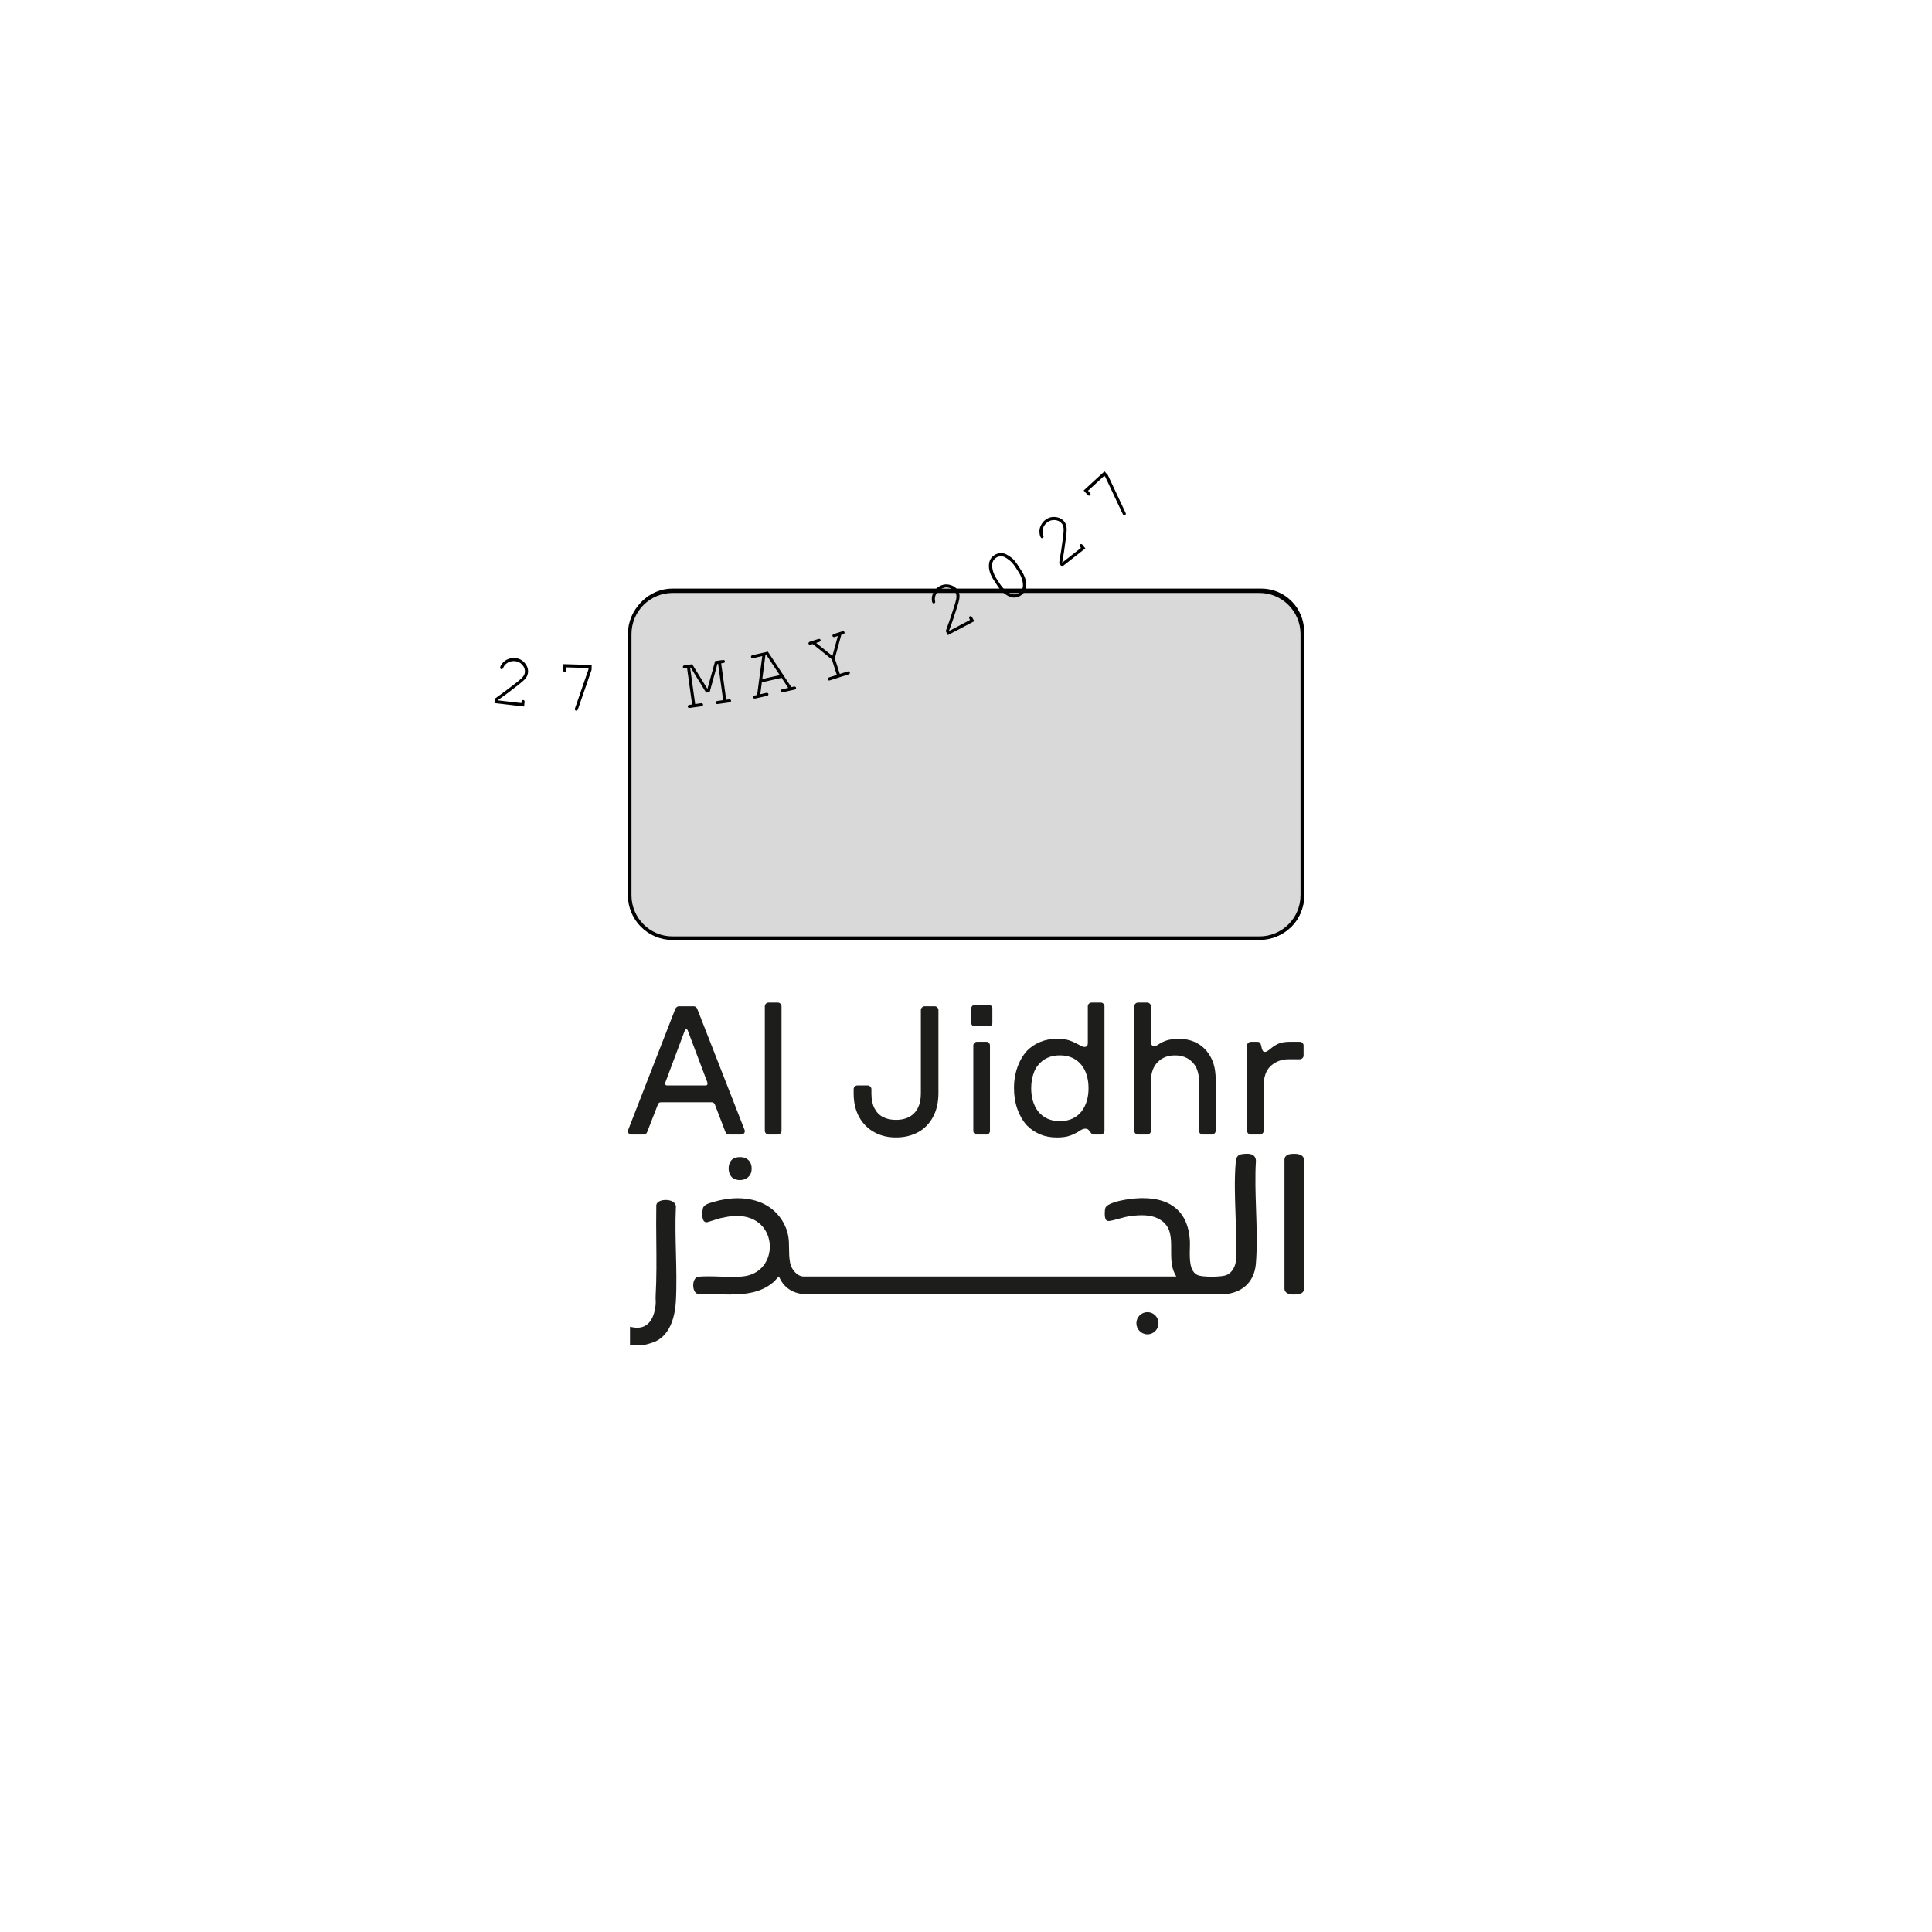
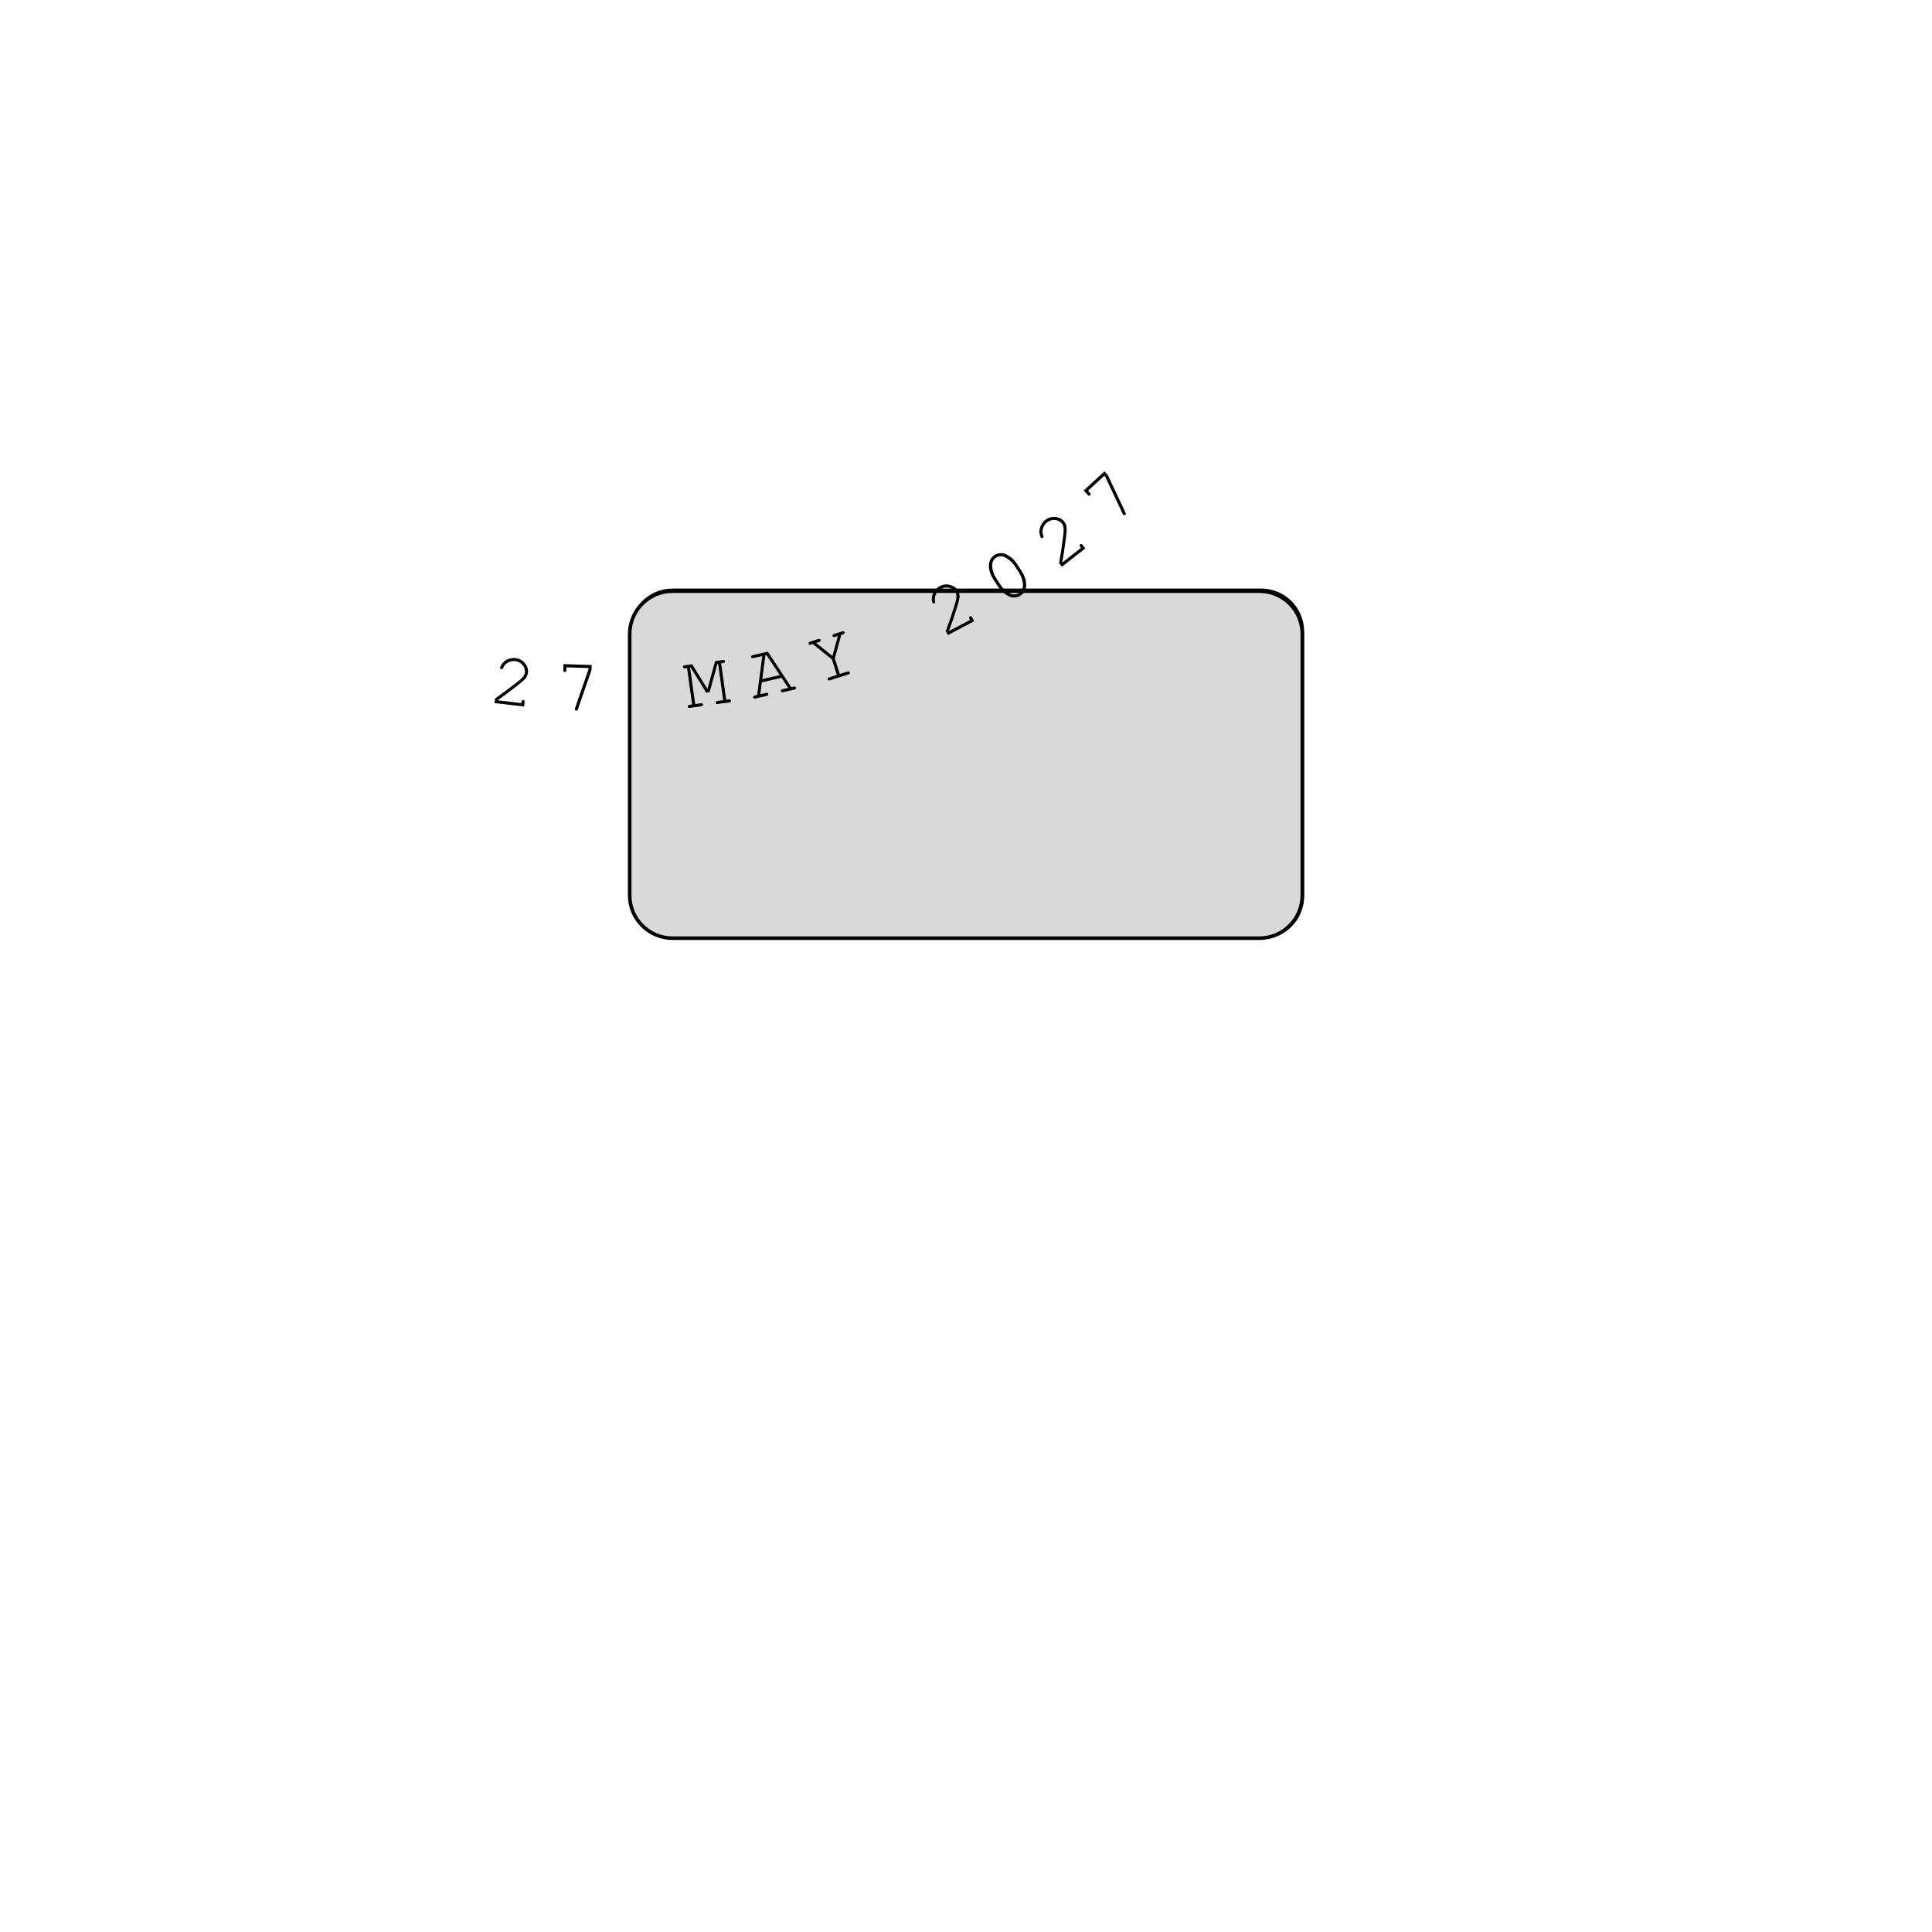
<svg xmlns="http://www.w3.org/2000/svg" width="1080" height="1080" viewBox="0 0 1080 1080" fill="none">
  <g id="date_layout_2_rect_shape" clip-path="url(#clip0_68_2754)">
    <rect width="1080" height="1080" fill="white" />
    <rect id="Rectangle 1543" x="353" y="330" width="375" height="194" rx="23" stroke="black" stroke-width="2" />
    <rect id="image-region" x="352" y="330.455" width="376.001" height="194" rx="24" fill="#D9D9D9" stroke="black" stroke-width="2" />
    <g id="Group 72">
-       <g id="Group 46">
-         <g id="Layer_1" clip-path="url(#clip1_68_2754)">
-           <path id="Vector" d="M351.287 633.321C350.937 632.747 350.905 632.142 351.191 631.521L377.396 564.245C377.603 563.704 377.889 563.274 378.271 562.971C378.637 562.669 379.067 562.509 379.545 562.509H387.728C388.746 562.509 389.463 563.083 389.877 564.245L416.192 631.537C416.463 632.222 416.415 632.843 416.033 633.384C415.651 633.926 415.062 634.197 414.25 634.197H407.5C407.022 634.197 406.609 634.085 406.274 633.846C405.924 633.607 405.653 633.209 405.462 632.668L399.62 617.409C399.413 616.995 399.174 616.693 398.903 616.486C398.633 616.279 398.282 616.183 397.884 616.183H369.515C369.038 616.183 368.656 616.279 368.385 616.486C368.114 616.693 367.907 616.995 367.764 617.409L361.826 632.668C361.619 633.209 361.348 633.607 361.014 633.846C360.664 634.085 360.266 634.197 359.788 634.197H353.022C352.21 634.197 351.621 633.91 351.287 633.321ZM395.353 606.34C395.528 606.07 395.544 605.624 395.401 605.002L384.448 576.015C384.305 575.601 384.034 575.394 383.636 575.394C383.238 575.394 382.952 575.601 382.824 576.015L371.967 605.002C371.696 605.624 371.68 606.07 371.919 606.34C372.158 606.611 372.444 606.754 372.795 606.754H394.605C394.939 606.754 395.21 606.627 395.369 606.34H395.353Z" fill="#1D1D1B" />
-           <path id="Vector_2" d="M428.164 633.575C427.75 633.161 427.543 632.683 427.543 632.142V562.509C427.543 561.968 427.75 561.49 428.164 561.076C428.578 560.662 429.055 560.455 429.597 560.455H434.818C435.36 560.455 435.837 560.662 436.251 561.076C436.665 561.49 436.872 561.968 436.872 562.509V632.158C436.872 632.699 436.665 633.177 436.251 633.591C435.837 634.005 435.36 634.212 434.818 634.212H429.597C429.055 634.212 428.578 634.005 428.164 633.591V633.575Z" fill="#1D1D1B" />
-           <path id="Vector_3" d="M488.771 632.922C485.157 630.979 482.323 628.144 480.27 624.417C478.216 620.69 477.197 616.311 477.197 611.262V608.904C477.197 608.283 477.404 607.774 477.818 607.376C478.232 606.977 478.742 606.754 479.346 606.754H484.982C485.523 606.754 486.017 606.961 486.463 607.376C486.908 607.79 487.131 608.299 487.131 608.904V611.357C487.131 614.574 487.688 617.282 488.819 619.496C489.949 621.71 491.525 623.35 493.579 624.417C495.632 625.484 498.052 626.01 500.854 626.01C505.216 626.01 508.639 624.752 511.091 622.219C513.542 619.687 514.768 615.976 514.768 611.055V564.659C514.768 564.118 514.975 563.624 515.389 563.178C515.803 562.732 516.312 562.509 516.917 562.509H522.442C523.062 562.509 523.572 562.732 523.97 563.178C524.384 563.624 524.591 564.118 524.591 564.659V610.959C524.591 616.151 523.588 620.627 521.566 624.37C519.544 628.128 516.758 630.979 513.176 632.922C509.594 634.865 505.487 635.837 500.838 635.837C496.19 635.837 492.369 634.865 488.755 632.922H488.771Z" fill="#1D1D1B" />
-           <path id="Vector_4" d="M543.418 573.101C543.115 572.798 542.956 572.4 542.956 571.922V563.528C542.956 563.114 543.115 562.748 543.418 562.398C543.72 562.063 544.118 561.888 544.596 561.888H553.097C553.575 561.888 553.973 562.063 554.275 562.398C554.578 562.732 554.737 563.114 554.737 563.528V571.922C554.737 572.4 554.578 572.798 554.275 573.101C553.973 573.403 553.575 573.562 553.097 573.562H544.596C544.118 573.562 543.72 573.403 543.418 573.101ZM544.644 633.575C544.261 633.161 544.086 632.683 544.086 632.142V584.425C544.086 583.883 544.277 583.405 544.644 582.991C545.01 582.577 545.551 582.37 546.236 582.37H551.362C552.046 582.37 552.556 582.577 552.89 582.991C553.224 583.405 553.399 583.883 553.399 584.425V632.158C553.399 632.699 553.224 633.177 552.89 633.591C552.556 634.005 552.03 634.212 551.362 634.212H546.236C545.551 634.212 545.026 634.005 544.644 633.591V633.575Z" fill="#1D1D1B" />
-           <path id="Vector_5" d="M581.41 634.085C578.64 632.922 576.204 631.282 574.087 629.163C571.826 626.711 570.059 623.685 568.769 620.101C567.48 616.517 566.827 612.568 566.827 608.267C566.827 605.4 567.114 602.709 567.703 600.176C568.276 597.644 569.12 595.303 570.218 593.105C571.317 590.923 572.606 589.012 574.103 587.371C576.22 585.253 578.672 583.612 581.473 582.45C584.275 581.287 587.348 580.714 590.691 580.714C593.7 580.714 596.04 581 597.759 581.59C599.463 582.179 601.246 582.975 603.077 583.995C603.618 584.329 604.175 584.632 604.716 584.871C605.258 585.11 605.735 585.237 606.149 585.237C606.834 585.237 607.327 585.062 607.63 584.727C607.932 584.393 608.091 583.804 608.091 582.991V562.509C608.091 561.968 608.298 561.49 608.712 561.076C609.126 560.662 609.636 560.455 610.241 560.455H615.351C615.892 560.455 616.37 560.662 616.784 561.076C617.198 561.49 617.405 561.968 617.405 562.509V632.158C617.405 632.699 617.198 633.177 616.784 633.591C616.37 634.005 615.892 634.212 615.351 634.212H611.673C611.132 634.212 610.702 634.101 610.4 633.862C610.097 633.623 609.731 633.225 609.333 632.683C608.919 632.062 608.553 631.616 608.203 631.345C607.869 631.075 607.343 630.931 606.675 630.931C606.133 630.931 605.544 631.075 604.939 631.345C604.318 631.616 603.745 631.967 603.204 632.365C601.564 633.384 599.829 634.228 597.982 634.881C596.136 635.534 593.716 635.853 590.707 635.853C587.3 635.853 584.212 635.264 581.442 634.117L581.41 634.085ZM599.431 625.341C601.437 624.417 603.14 623.111 604.494 621.391C605.783 619.751 606.786 617.823 607.471 615.61C608.155 613.396 608.489 610.943 608.489 608.283C608.489 605.623 608.155 603.266 607.471 601.005C606.786 598.759 605.799 596.848 604.494 595.271C603.124 593.567 601.437 592.245 599.431 591.321C597.409 590.397 595.085 589.935 592.41 589.935C589.879 589.935 587.603 590.397 585.549 591.321C583.495 592.245 581.792 593.551 580.439 595.271C579.483 596.37 578.735 597.596 578.178 598.966C577.637 600.336 577.207 601.785 576.904 603.314C576.602 604.843 576.443 606.499 576.443 608.283C576.443 610.943 576.777 613.396 577.462 615.61C578.146 617.823 579.133 619.751 580.423 621.391C581.792 623.095 583.495 624.417 585.533 625.341C587.587 626.265 589.863 626.727 592.394 626.727C595.053 626.727 597.393 626.265 599.415 625.341H599.431Z" fill="#1D1D1B" />
-           <path id="Vector_6" d="M634.683 633.575C634.269 633.161 634.062 632.683 634.062 632.142V562.509C634.062 561.968 634.269 561.49 634.683 561.076C635.097 560.662 635.575 560.455 636.116 560.455H641.338C641.879 560.455 642.357 560.662 642.771 561.076C643.185 561.49 643.392 561.968 643.392 562.509V582.689C643.392 583.373 643.567 583.883 643.901 584.218C644.235 584.568 644.681 584.727 645.238 584.727C645.652 584.727 646.098 584.632 646.576 584.425C647.053 584.218 647.499 583.947 647.913 583.612C649.139 582.8 650.603 582.115 652.323 581.558C654.026 581.016 656.382 580.746 659.391 580.746C663.148 580.746 666.539 581.622 669.58 583.358C672.62 585.094 675.04 587.658 676.855 591.034C678.67 594.411 679.561 598.488 679.561 603.266V632.142C679.561 632.683 679.355 633.161 678.941 633.575C678.527 633.989 678.049 634.196 677.508 634.196H672.286C671.745 634.196 671.267 633.989 670.853 633.575C670.439 633.161 670.232 632.683 670.232 632.142V604.286C670.232 599.778 669.007 596.258 666.539 593.742C664.087 591.225 660.84 589.951 656.812 589.951C652.784 589.951 649.632 591.21 647.133 593.742C644.633 596.274 643.392 599.778 643.392 604.286V632.142C643.392 632.683 643.185 633.161 642.771 633.575C642.357 633.989 641.879 634.196 641.338 634.196H636.116C635.575 634.196 635.097 633.989 634.683 633.575Z" fill="#1D1D1B" />
-           <path id="Vector_7" d="M697.766 633.575C697.321 633.161 697.098 632.683 697.098 632.142V584.425C697.098 583.883 697.321 583.405 697.766 582.991C698.212 582.577 698.706 582.37 699.247 582.37H702.829C703.45 582.37 703.927 582.529 704.262 582.832C704.596 583.135 704.835 583.676 704.978 584.425C705.249 585.731 705.519 586.639 705.79 587.196C706.061 587.738 706.538 588.008 707.223 588.008C707.637 588.008 708.051 587.849 708.496 587.546C708.942 587.244 709.436 586.877 709.977 586.479C711.346 585.253 712.842 584.265 714.482 583.501C716.122 582.752 718.271 582.37 720.93 582.37H726.661C727.202 582.37 727.68 582.577 728.094 582.991C728.508 583.405 728.715 583.883 728.715 584.425V590.063C728.715 590.604 728.508 591.082 728.094 591.496C727.68 591.91 727.202 592.117 726.661 592.117H720.516C716.552 592.117 713.209 593.328 710.486 595.749C707.748 598.17 706.395 601.976 706.395 607.168V632.158C706.395 632.699 706.188 633.177 705.774 633.591C705.36 634.005 704.882 634.212 704.341 634.212H699.215C698.674 634.212 698.18 634.005 697.734 633.591L697.766 633.575Z" fill="#1D1D1B" />
-         </g>
-         <g id="Layer_1_2" clip-path="url(#clip2_68_2754)">
-           <path id="Vector_8" d="M408.654 723.66C406.023 723.66 403.357 723.554 400.784 723.46C398.187 723.354 395.742 723.26 393.321 723.26C392.296 723.26 391.295 723.271 390.293 723.319H390.084L389.886 723.26C388.093 722.682 387.406 720.135 387.522 718.013C387.65 715.679 388.722 714.028 390.305 713.71H390.375L390.445 713.686C392.121 713.545 393.973 713.486 396.068 713.486C398.304 713.486 400.586 713.557 402.798 713.639C404.975 713.71 407.234 713.781 409.411 713.781C411.402 713.781 413.149 713.722 414.72 713.592C425.874 712.684 430.625 703.936 430.322 696.191C429.996 687.985 424.14 679.709 411.798 679.709C411.391 679.709 410.983 679.709 410.564 679.732C408.037 679.85 404.87 680.499 402.705 680.982C402.193 681.088 400.644 681.583 399.27 682.019C395.964 683.069 395.253 683.269 394.834 683.269H394.718L394.578 683.245C394.205 683.175 393.67 682.951 393.262 682.267C392.168 680.463 392.692 676.254 392.948 675.37C393.518 673.448 396.127 672.694 398.024 672.14L398.618 671.963C403.182 670.56 407.933 669.829 412.38 669.829C423.86 669.829 432.895 674.592 437.809 683.245C441.01 688.893 441.045 693.279 441.08 697.912C441.104 700.447 441.115 703.064 441.686 706.011C442.373 709.595 445.644 713.58 449.23 713.58H657.594C654.648 709.183 654.66 703.818 654.683 698.607C654.707 692.5 654.73 686.723 650.014 682.868C647.104 680.487 643.25 679.331 638.232 679.331C635.868 679.331 633.26 679.579 630.012 680.121C629.325 680.239 627.8 680.652 626.193 681.088C622.921 681.984 620.709 682.562 619.661 682.562C619.428 682.562 619.23 682.538 619.044 682.479C618.73 682.373 618.299 682.114 618.008 681.453C617.332 679.944 617.53 676.172 617.926 675.205C619.021 672.623 625.995 671.173 628.941 670.666C632.422 670.076 635.74 669.77 638.802 669.77C655.091 669.77 664.196 677.917 665.139 693.337C665.22 694.681 665.185 696.25 665.139 697.912C664.999 703.701 664.836 710.904 669.656 712.873C670.867 713.368 673.883 713.686 677.329 713.686C680.915 713.686 684.21 713.345 685.526 712.826C688.611 711.611 690.241 708.381 690.742 705.752C691.312 697.134 690.986 687.914 690.672 678.989C690.334 669.298 689.973 659.265 690.765 649.928C690.986 647.299 691.405 645.412 694.852 645.094C695.609 645.023 696.389 644.953 697.169 644.953C701.151 644.953 702.035 647.11 702.07 648.926V648.949C701.535 657.851 701.849 667.223 702.152 676.301C702.49 686.334 702.839 696.698 702.047 706.4C701.279 715.797 695.469 721.975 686.085 723.319H686.003L449.207 723.413C442.629 722.859 437.82 719.369 435.422 713.51C434.968 713.981 434.455 714.524 434.071 714.936C433.128 715.938 432.546 716.575 432.197 716.858C425.176 722.788 416.339 723.59 408.608 723.59L408.654 723.66Z" fill="#1D1E1B" />
-           <path id="Vector_9" d="M352.174 751.802V741.675L353.559 741.946C354.479 742.123 355.364 742.217 356.191 742.217C364.12 742.217 366.064 734.059 366.518 729.19C366.588 728.435 366.565 727.645 366.518 726.808C366.495 726.077 366.46 725.311 366.506 724.556C367.077 714.417 366.972 704.019 366.879 693.951C366.821 687.325 366.751 680.463 366.879 673.731V673.625L366.902 673.531C367.286 671.515 369.999 670.807 372.188 670.807C373.213 670.807 375.763 670.984 377.102 672.599C377.742 673.366 377.986 674.321 377.8 675.37V675.394C377.439 683.564 377.649 692.064 377.858 700.293C378.08 709.301 378.312 718.626 377.812 727.563C377.439 734.141 375.448 745.813 366.25 749.951C365.377 750.352 361.104 751.779 359.975 751.779H352.174V751.802Z" fill="#1D1E1B" />
-           <path id="Vector_10" d="M723.121 723.661C718.79 723.661 718.079 721.621 718.033 720.407V648.289C717.951 646.709 719.29 645.542 720.664 645.259C721.456 645.082 722.515 644.976 723.493 644.976C725.729 644.976 727.312 645.471 728.22 646.45C728.5 646.757 728.709 647.098 728.838 647.476H729.001V648.655L729.012 720.359C729.012 721.185 728.663 723.13 725.647 723.484C724.96 723.566 724.064 723.649 723.132 723.649L723.121 723.661Z" fill="#1D1E1B" />
-           <path id="Vector_11" d="M413.567 659.678C412.298 659.678 411.064 659.371 410.028 658.782C407.804 657.532 407.024 654.361 407.408 651.873C407.804 649.291 409.329 647.487 411.472 647.051C412.24 646.898 412.985 646.815 413.684 646.815C415.826 646.815 417.573 647.523 418.737 648.879C419.925 650.258 420.39 652.215 420.088 654.526C419.68 657.568 417.002 659.678 413.579 659.678H413.567Z" fill="#1D1E1B" />
-           <path id="Vector_12" d="M641.433 745.896C638.022 745.896 635.251 743.114 635.251 739.695C635.251 736.276 638.022 733.493 641.433 733.493C644.845 733.493 647.616 736.276 647.616 739.695C647.616 743.114 644.845 745.896 641.433 745.896Z" fill="#1D1E1B" />
-         </g>
-       </g>
-     </g>
+ </g>
    <path id="date-rotated" d="M278.297 391.503L291.437 393.028L291.515 392.355C291.562 391.948 291.677 391.665 291.861 391.508C292.044 391.35 292.265 391.286 292.523 391.316C292.768 391.344 292.961 391.456 293.104 391.652C293.246 391.847 293.294 392.149 293.246 392.556L292.97 394.94L276.428 393.021L276.722 390.495C280.561 387.774 284.311 384.989 287.972 382.138C289.682 380.808 290.863 379.824 291.515 379.184C292.167 378.544 292.626 377.971 292.891 377.464C293.172 376.946 293.343 376.416 293.406 375.873C293.577 374.406 293.136 373.04 292.085 371.776C291.035 370.512 289.674 369.783 288.004 369.589C286.51 369.416 285.136 369.69 283.882 370.412C282.629 371.133 281.759 372.106 281.273 373.329C281.154 373.646 281.027 373.845 280.894 373.926C280.715 374.042 280.517 374.088 280.3 374.063C280.069 374.036 279.881 373.939 279.735 373.77C279.605 373.59 279.552 373.391 279.577 373.174C279.653 372.522 280.109 371.68 280.944 370.649C281.793 369.619 282.879 368.857 284.203 368.363C285.54 367.872 286.867 367.702 288.184 367.855C290.316 368.102 292.064 369.055 293.427 370.714C294.79 372.372 295.362 374.138 295.145 376.012C295.054 376.8 294.84 377.512 294.505 378.147C294.171 378.769 293.647 379.438 292.93 380.153C292.23 380.856 290.986 381.902 289.201 383.292C284.721 386.791 281.091 389.487 278.312 391.381L278.297 391.503ZM328.946 374.206L328.97 373.427L316.63 373.054L316.584 374.571C316.571 374.981 316.481 375.273 316.311 375.445C316.155 375.618 315.948 375.701 315.688 375.693C315.442 375.686 315.24 375.591 315.081 375.408C314.923 375.226 314.85 374.929 314.862 374.519L314.96 371.26L330.765 371.738L330.682 374.485L323.084 396.413C322.964 396.765 322.827 397.001 322.673 397.119C322.519 397.224 322.347 397.273 322.156 397.268C321.91 397.26 321.707 397.172 321.548 397.003C321.389 396.834 321.313 396.64 321.319 396.422C321.324 396.285 321.37 396.095 321.46 395.851L328.946 374.206ZM396.69 386.917L394.74 387.187L386.107 373.167L385.782 373.213L388.607 393.566L391.755 393.129C392.161 393.073 392.464 393.114 392.662 393.252C392.859 393.377 392.975 393.567 393.011 393.825C393.045 394.069 392.985 394.284 392.832 394.471C392.678 394.658 392.398 394.779 391.992 394.836L385.695 395.71C385.289 395.766 384.986 395.725 384.787 395.587C384.589 395.449 384.473 395.258 384.439 395.014C384.403 394.757 384.463 394.542 384.618 394.368C384.772 394.181 385.052 394.06 385.458 394.003L386.9 393.803L384.076 373.449L382.999 373.599C382.593 373.655 382.291 373.621 382.095 373.497C381.896 373.358 381.779 373.161 381.743 372.903C381.708 372.646 381.767 372.431 381.923 372.257C382.076 372.071 382.356 371.949 382.762 371.892L386.947 371.312L395.447 385.122L399.764 369.533L403.949 368.952C404.369 368.894 404.678 368.934 404.877 369.072C405.073 369.197 405.19 369.388 405.225 369.645C405.261 369.902 405.202 370.124 405.049 370.311C404.893 370.485 404.606 370.6 404.186 370.659L403.13 370.805L405.954 391.159L407.376 390.962C407.796 390.904 408.105 390.943 408.304 391.082C408.5 391.206 408.616 391.397 408.652 391.654C408.686 391.898 408.626 392.113 408.473 392.3C408.319 392.487 408.032 392.61 407.613 392.668L401.336 393.539C400.93 393.595 400.62 393.556 400.408 393.419C400.21 393.281 400.094 393.09 400.06 392.847C400.024 392.589 400.084 392.374 400.239 392.201C400.393 392.014 400.679 391.891 401.099 391.833L404.248 391.396L401.423 371.042L401.058 371.093L396.69 386.917ZM436.911 378.916L425.872 381.424L425.008 388.077L428.227 387.346C428.627 387.255 428.932 387.269 429.142 387.39C429.348 387.497 429.48 387.678 429.538 387.931C429.592 388.171 429.551 388.391 429.414 388.59C429.277 388.789 429.009 388.934 428.609 389.025L422.33 390.452C421.93 390.543 421.625 390.528 421.415 390.408C421.205 390.287 421.073 390.107 421.019 389.867C420.961 389.614 421.002 389.394 421.142 389.208C421.279 389.009 421.548 388.863 421.948 388.773L423.248 388.477L426.113 366.753L421.154 367.88C420.754 367.971 420.451 367.963 420.244 367.856C420.034 367.735 419.901 367.548 419.843 367.295C419.785 367.042 419.827 366.822 419.967 366.636C420.104 366.436 420.372 366.291 420.772 366.2L429.231 364.278L442.366 384.132L443.666 383.837C444.066 383.746 444.37 383.761 444.58 383.882C444.787 383.989 444.919 384.169 444.976 384.423C445.031 384.662 444.99 384.882 444.853 385.082C444.716 385.281 444.447 385.426 444.047 385.517L437.788 386.939C437.375 387.033 437.063 387.02 436.854 386.899C436.644 386.779 436.512 386.598 436.457 386.359C436.4 386.105 436.441 385.886 436.581 385.699C436.718 385.5 436.993 385.353 437.406 385.26L440.606 384.532L436.911 378.916ZM435.889 377.381L428.473 366.217L427.853 366.358L426.13 379.599L435.889 377.381ZM466.673 368.073L469.448 376.746L473.706 375.383C474.097 375.258 474.402 375.247 474.621 375.349C474.836 375.438 474.983 375.606 475.062 375.853C475.137 376.088 475.115 376.31 474.996 376.521C474.877 376.731 474.622 376.899 474.231 377.024L464.055 380.28C463.664 380.405 463.359 380.416 463.14 380.314C462.921 380.212 462.773 380.044 462.698 379.809C462.619 379.562 462.635 379.342 462.745 379.149C462.865 378.938 463.126 378.768 463.53 378.639L467.788 377.277L465.013 368.604L454.318 360.011L453.342 360.324C452.951 360.449 452.648 360.467 452.433 360.378C452.214 360.276 452.065 360.101 451.985 359.853C451.906 359.606 451.928 359.384 452.052 359.186C452.171 358.976 452.426 358.808 452.817 358.683L457.329 357.239C457.719 357.115 458.024 357.103 458.244 357.205C458.459 357.294 458.606 357.462 458.685 357.71C458.764 357.957 458.744 358.186 458.625 358.397C458.501 358.594 458.244 358.755 457.854 358.88L456.233 359.399L465.322 366.675L468.362 355.518L466.76 356.03C466.357 356.16 466.047 356.18 465.832 356.091C465.613 355.988 465.464 355.814 465.385 355.566C465.305 355.319 465.328 355.096 465.451 354.899C465.57 354.689 465.832 354.519 466.235 354.39L470.728 352.952C471.119 352.827 471.424 352.816 471.643 352.918C471.858 353.007 472.005 353.175 472.084 353.423C472.163 353.67 472.143 353.899 472.024 354.109C471.901 354.307 471.644 354.468 471.253 354.593L470.276 354.905L466.673 368.073ZM530.554 352.725L542.251 346.548L541.935 345.95C541.743 345.587 541.679 345.289 541.741 345.055C541.803 344.821 541.949 344.644 542.178 344.523C542.396 344.408 542.619 344.391 542.847 344.471C543.075 344.552 543.285 344.773 543.476 345.136L544.597 347.258L529.871 355.034L528.684 352.785C530.31 348.37 531.827 343.951 533.233 339.529C533.891 337.466 534.307 335.985 534.483 335.089C534.659 334.192 534.713 333.46 534.645 332.893C534.583 332.307 534.425 331.772 534.169 331.289C533.48 329.983 532.344 329.106 530.763 328.658C529.181 328.21 527.647 328.378 526.16 329.164C524.83 329.866 523.852 330.869 523.227 332.174C522.601 333.478 522.434 334.772 522.726 336.056C522.806 336.384 522.815 336.62 522.751 336.762C522.669 336.959 522.532 337.109 522.339 337.211C522.133 337.32 521.923 337.346 521.707 337.289C521.498 337.215 521.342 337.081 521.24 336.887C520.933 336.307 520.833 335.355 520.938 334.032C521.055 332.702 521.52 331.459 522.332 330.304C523.156 329.142 524.155 328.251 525.327 327.632C527.226 326.63 529.206 326.427 531.268 327.023C533.33 327.619 534.801 328.752 535.682 330.42C536.052 331.121 536.279 331.829 536.362 332.543C536.439 333.244 536.384 334.092 536.199 335.087C536.018 336.064 535.585 337.63 534.899 339.785C533.185 345.205 531.717 349.482 530.496 352.616L530.554 352.725ZM568.704 315.53L571.023 319.11C573.037 322.22 573.891 325.161 573.585 327.932C573.348 330.106 572.345 331.765 570.578 332.91C569.729 333.46 568.814 333.808 567.834 333.954C566.872 334.104 565.931 334.046 565.009 333.78C564.431 333.617 563.67 333.246 562.726 332.669C561.793 332.084 561.014 331.497 560.388 330.908C559.485 330.092 558.606 329.025 557.752 327.705L555.433 324.125C553.411 321.003 552.554 318.057 552.86 315.285C553.097 313.111 554.1 311.452 555.867 310.308C556.728 309.75 557.642 309.402 558.611 309.263C559.573 309.113 560.514 309.171 561.436 309.437C562.033 309.605 562.798 309.981 563.73 310.566C564.663 311.151 565.444 311.728 566.074 312.298C566.965 313.121 567.842 314.198 568.704 315.53ZM567.381 316.655C566.497 315.29 565.48 314.148 564.332 313.23C563.188 312.293 562.148 311.631 561.213 311.243C560.666 311.027 560.07 310.925 559.425 310.935C558.511 310.957 557.646 311.232 556.832 311.76C555.214 312.807 554.481 314.455 554.633 316.702C554.785 318.949 555.575 321.174 557.002 323.377L559.064 326.562C559.948 327.927 560.963 329.079 562.107 330.015C563.262 330.945 564.314 331.599 565.26 331.98C565.789 332.192 566.375 332.292 567.02 332.282C567.941 332.272 568.815 331.999 569.642 331.464C571.248 330.423 571.975 328.779 571.823 326.532C571.664 324.274 570.87 322.043 569.443 319.84L567.381 316.655ZM593.869 314.432L604.277 306.269L603.86 305.736C603.607 305.413 603.49 305.131 603.509 304.89C603.528 304.649 603.64 304.449 603.845 304.288C604.038 304.136 604.255 304.08 604.493 304.118C604.732 304.157 604.978 304.338 605.231 304.66L606.712 306.548L593.609 316.825L592.04 314.824C592.853 310.19 593.557 305.572 594.153 300.97C594.432 298.822 594.578 297.291 594.591 296.378C594.604 295.464 594.527 294.734 594.359 294.188C594.193 293.622 593.942 293.125 593.605 292.694C592.693 291.532 591.42 290.872 589.783 290.713C588.147 290.554 586.667 290.994 585.344 292.032C584.161 292.96 583.378 294.121 582.995 295.516C582.612 296.911 582.679 298.214 583.194 299.426C583.332 299.735 583.382 299.965 583.345 300.116C583.3 300.325 583.191 300.497 583.019 300.632C582.836 300.775 582.634 300.838 582.412 300.821C582.193 300.785 582.015 300.681 581.88 300.509C581.475 299.992 581.206 299.074 581.074 297.753C580.952 296.423 581.188 295.118 581.781 293.836C582.385 292.546 583.209 291.491 584.252 290.673C585.941 289.348 587.853 288.795 589.989 289.015C592.124 289.234 593.774 290.086 594.938 291.57C595.428 292.194 595.777 292.85 595.986 293.537C596.186 294.214 596.284 295.058 596.279 296.07C596.275 297.063 596.128 298.681 595.838 300.925C595.117 306.564 594.436 311.034 593.793 314.335L593.869 314.432ZM617.833 266.544L617.305 265.97L608.214 274.323L609.241 275.441C609.519 275.743 609.657 276.015 609.657 276.256C609.666 276.489 609.575 276.693 609.384 276.869C609.203 277.036 608.992 277.109 608.751 277.089C608.509 277.069 608.25 276.908 607.973 276.606L605.767 274.205L617.41 263.507L619.269 265.531L629.15 286.53C629.31 286.866 629.376 287.13 629.349 287.322C629.312 287.505 629.223 287.661 629.082 287.79C628.901 287.957 628.694 288.035 628.462 288.025C628.231 288.015 628.041 287.93 627.893 287.769C627.8 287.668 627.701 287.499 627.595 287.263L617.833 266.544Z" fill="black" />
  </g>
  <defs>
    <clipPath id="clip0_68_2754">
      <rect width="1080" height="1080" fill="white" />
    </clipPath>
-     <clipPath id="clip1_68_2754">
-       <rect width="377.731" height="75.382" fill="white" transform="translate(351 560.455)" />
-     </clipPath>
-     <clipPath id="clip2_68_2754">
-       <rect width="376.827" height="106.826" fill="white" transform="translate(352.174 644.976)" />
-     </clipPath>
  </defs>
</svg>
